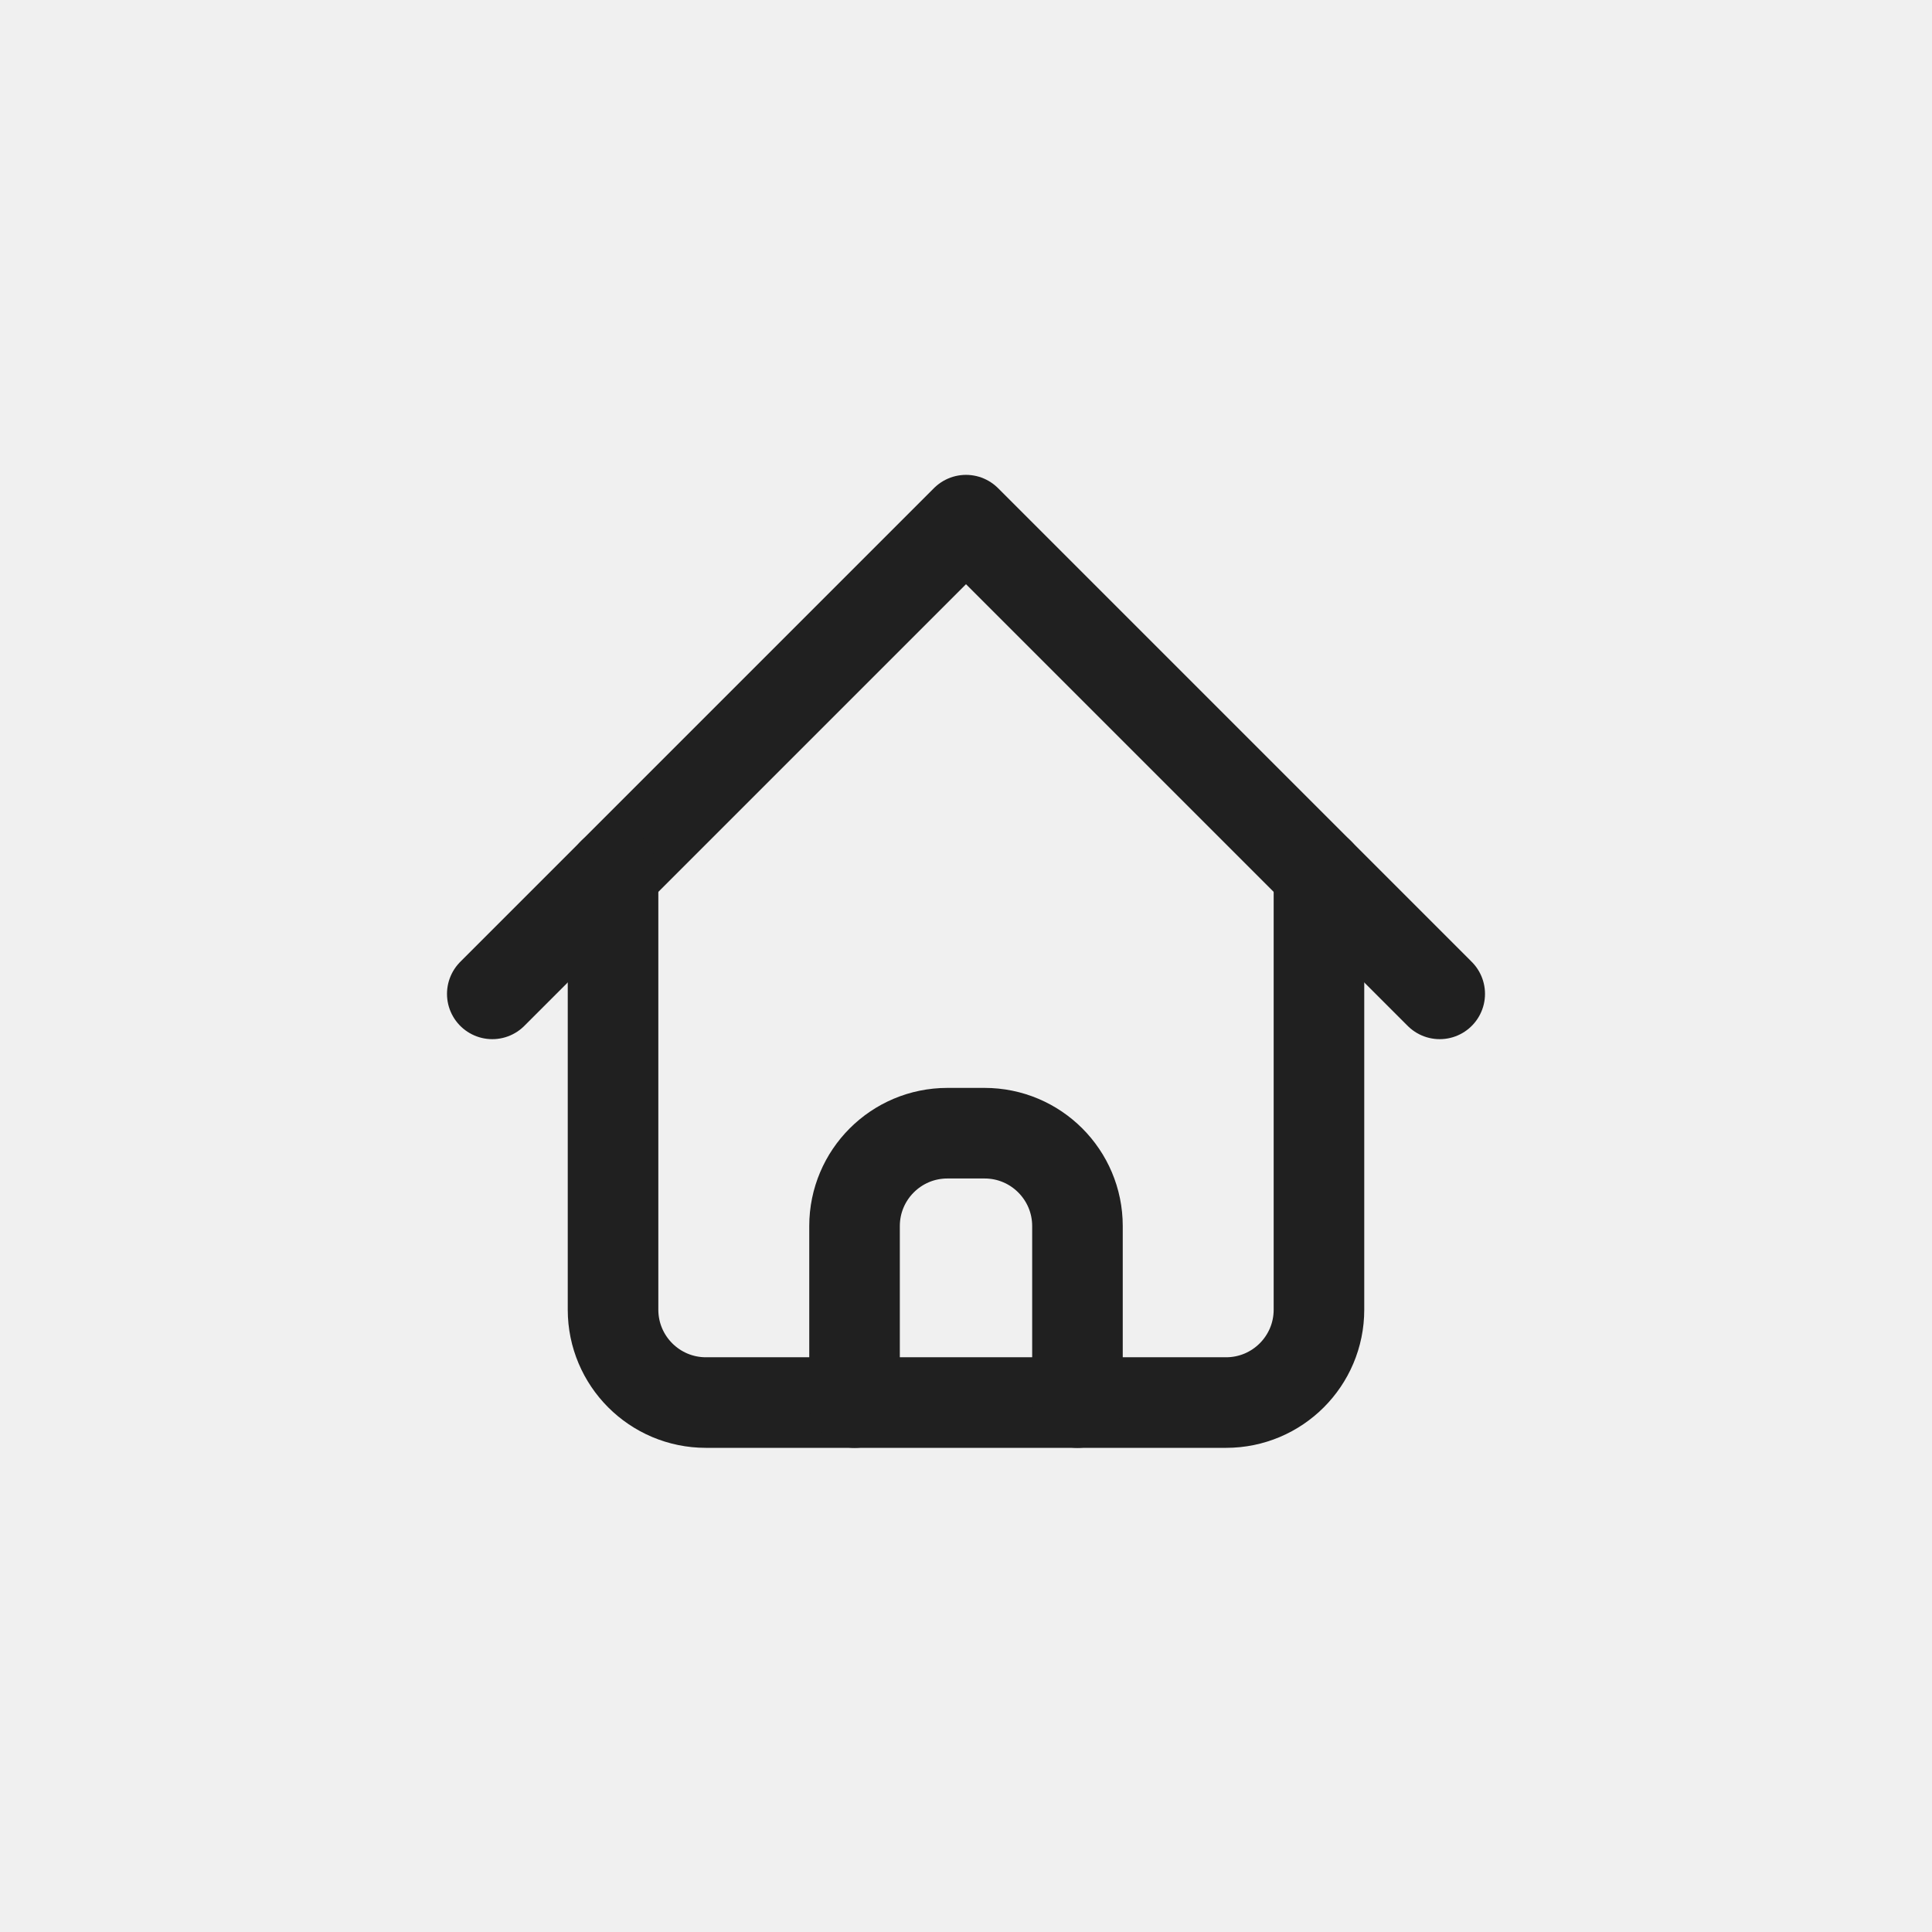
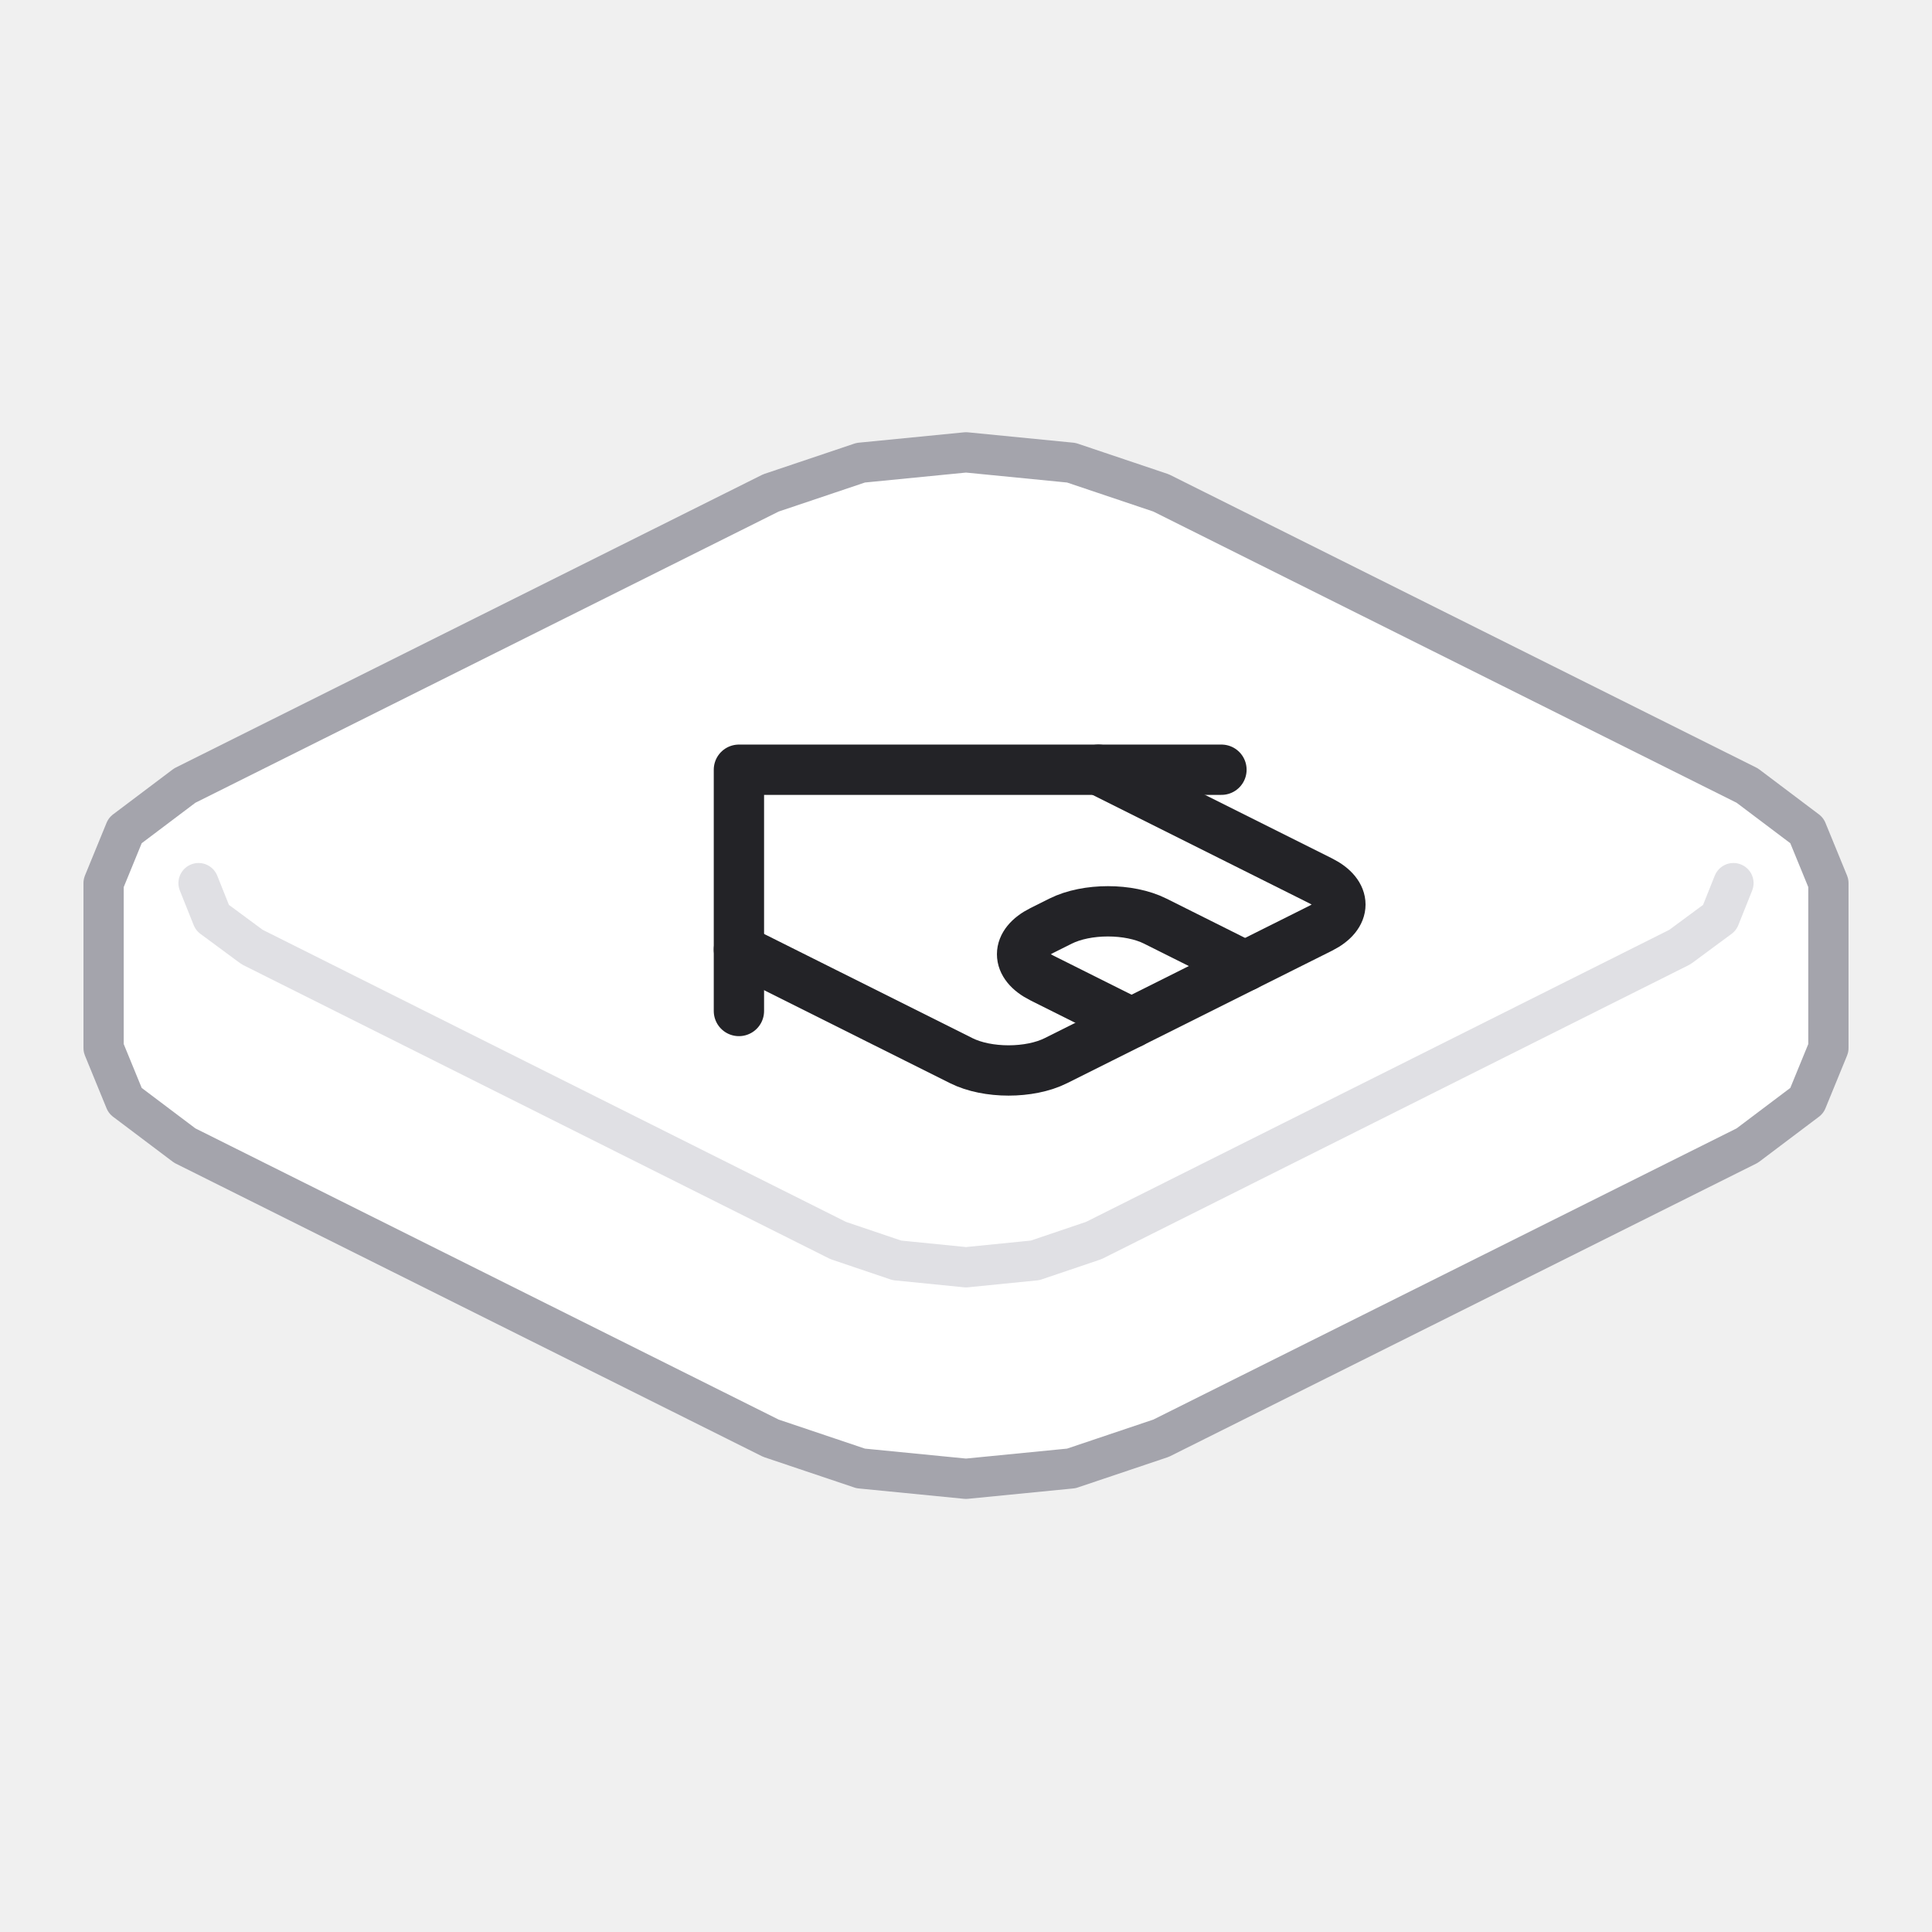
- <svg xmlns="http://www.w3.org/2000/svg" width="32" height="32" viewBox="-5 -5 26 26" fill="none" stroke="#202020" stroke-width="1.219" stroke-linecap="round" stroke-linejoin="round">
-   <path d="M1.625 8.375L8 2L14.375 8.375" />
-   <path d="M3.25 6.75L3.25 12.625A1.25 1.25 0 0 0 4.5 13.875L11.5 13.875A1.25 1.25 0 0 0 12.75 12.625L12.75 6.75" />
-   <path d="M6.5 13.875L6.5 11.5A1.25 1.25 0 0 1 7.75 10.25L8.25 10.25A1.25 1.25 0 0 1 9.5 11.5L9.5 13.875" />
+ <svg xmlns="http://www.w3.org/2000/svg" width="48" height="48" viewBox="-11.19 -6.48 22.38 22.38" fill="none" stroke-linecap="round" stroke-linejoin="round">
+   <path d="M-9.99 3.75L-9.74 3.14L-9.05 2.62L-2.26 -0.77L-1.22 -1.12L0 -1.24L1.22 -1.12L2.26 -0.77L9.05 2.62L9.74 3.14L9.99 3.75L9.99 5.66L9.74 6.27L9.05 6.79L2.26 10.18L1.22 10.53L0 10.65L-1.22 10.53L-2.26 10.18L-9.05 6.79L-9.74 6.27L-9.99 5.66Z" fill="#ffffff" stroke="#a4a4ac" stroke-width="1" vector-effect="non-scaling-stroke" />
+   <path d="M8.89 3.75L8.73 4.15L8.27 4.49L1.48 7.89L0.8 8.12L0 8.2L-0.8 8.12L-1.48 7.89L-8.27 4.49L-8.73 4.15L-8.89 3.75" stroke="#e0e0e4" stroke-width="1" vector-effect="non-scaling-stroke" />
+   <g transform="matrix(0.4384 -0.2192 0.4384 0.2192 -7.0145 3.7516)" stroke="#232327" stroke-width="1.25">
+     <path d="M1.625 8.375L8 2L14.375 8.375" vector-effect="non-scaling-stroke" />
+     <path d="M3.25 6.75L3.25 12.625A1.25 1.25 0 0 0 4.5 13.875L11.5 13.875A1.25 1.25 0 0 0 12.75 12.625L12.75 6.75" vector-effect="non-scaling-stroke" />
+     <path d="M6.5 13.875L6.5 11.5A1.25 1.25 0 0 1 7.75 10.25L8.25 10.25A1.25 1.25 0 0 1 9.5 11.5L9.5 13.875" vector-effect="non-scaling-stroke" />
+   </g>
</svg>
